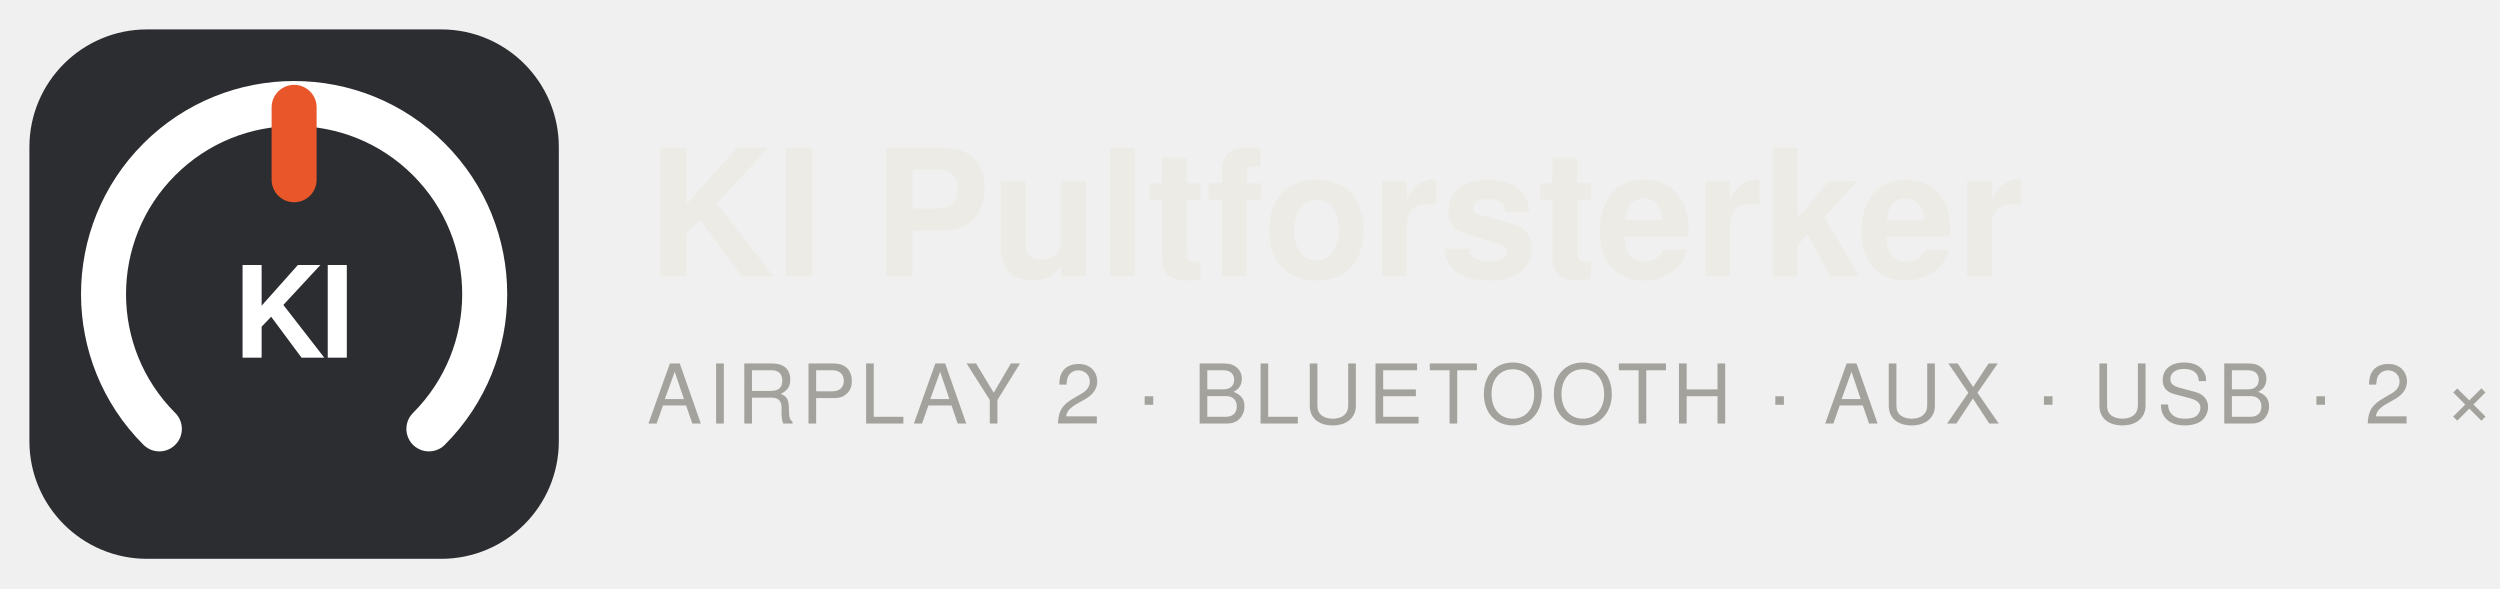
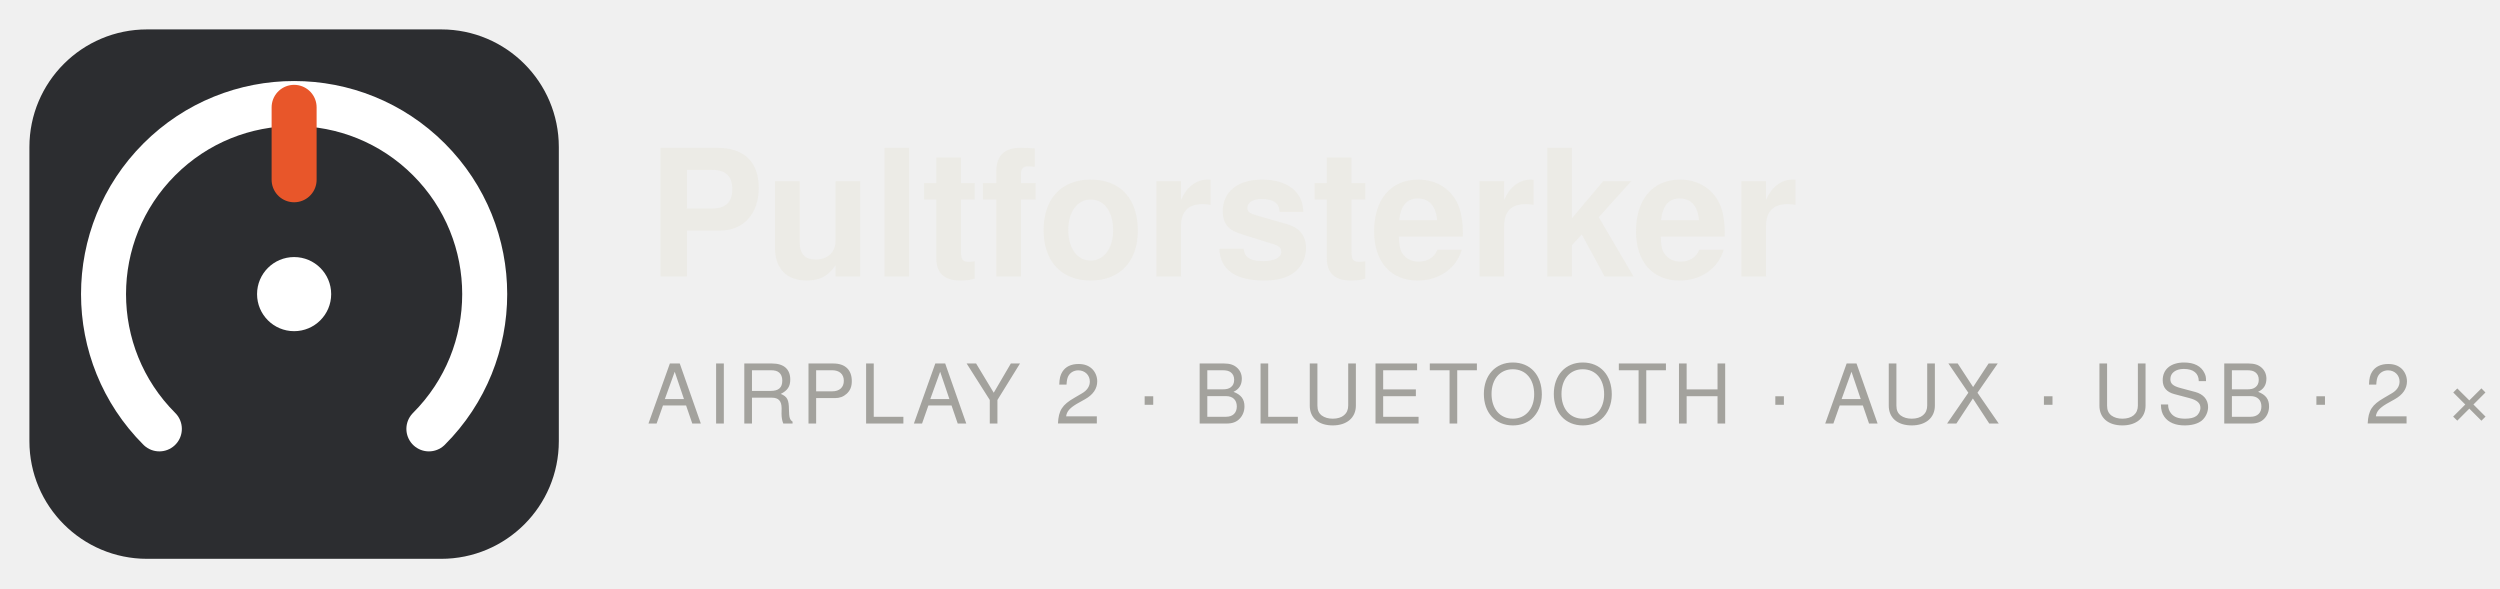
<svg xmlns="http://www.w3.org/2000/svg" width="1700" height="400" viewBox="0 0 1700 400">
  <rect width="1700" height="400" fill="none" />
  <rect x="20.0" y="20.0" width="360.0" height="360.0" rx="80.0" fill="#2c2d30" />
  <path d="M 108.359 291.641 A 129.6 129.6 0 1 1 291.641 291.641" fill="none" stroke="#ffffff" stroke-width="30.6" stroke-linecap="round" />
  <line x1="200.0" y1="72.992" x2="200.0" y2="122.24" stroke="#e8562a" stroke-width="30.6" stroke-linecap="round" />
-   <text x="200.0" y="243.2" font-size="86.4" font-weight="700" letter-spacing="-3.6" font-family="Helvetica Neue,Helvetica,Arial,sans-serif" fill="#ffffff" text-anchor="middle">KI</text>
-   <text x="440" y="188.0" font-size="120.0" font-weight="700" font-family="Helvetica Neue,Helvetica,Arial,sans-serif" fill="#ecebe6">KI Pultforsterker</text>
+   <circle cx="200.0" cy="200.0" r="25.2" fill="#ffffff" />
+   <text x="440" y="188.0" font-size="120.0" font-weight="700" font-family="Helvetica Neue,Helvetica,Arial,sans-serif" fill="#ecebe6">Pultforsterker</text>
  <text x="440" y="288.0" font-size="56" font-weight="400" letter-spacing="4.0" font-family="Helvetica Neue,Helvetica,Arial,sans-serif" fill="#a3a29d">AIRPLAY 2 · BLUETOOTH · AUX · USB · 2 × 50 W</text>
</svg>
